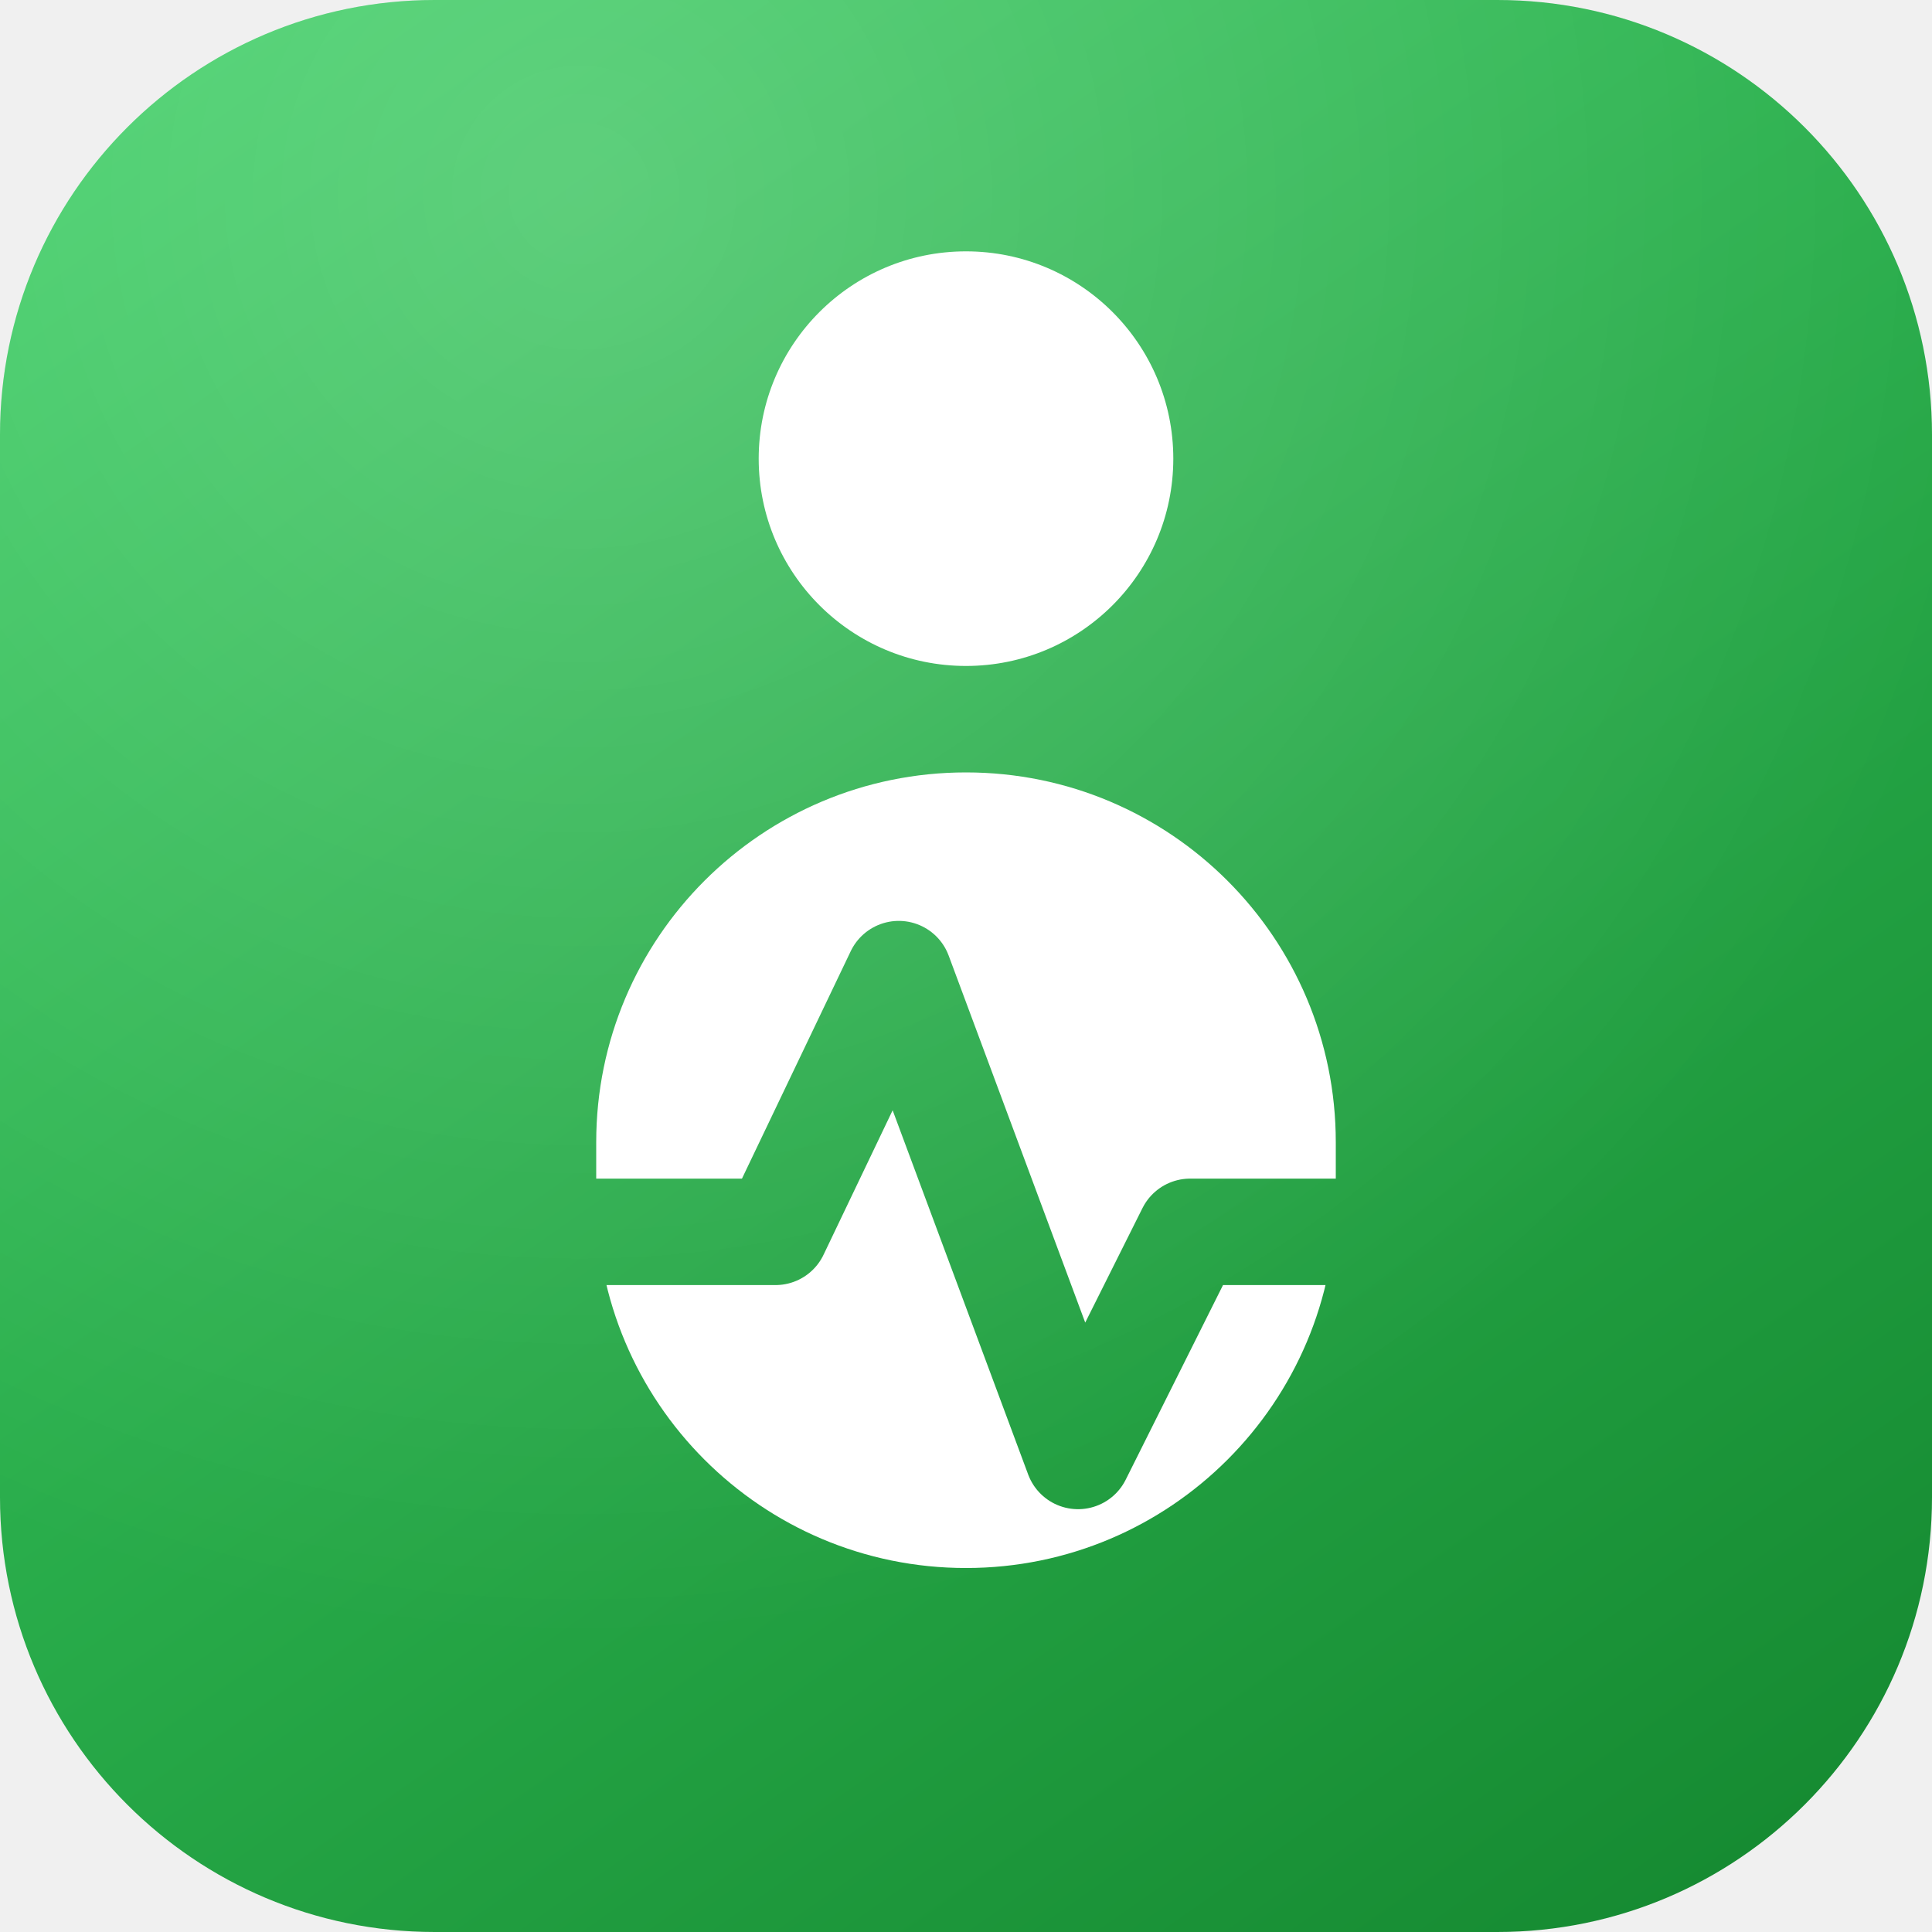
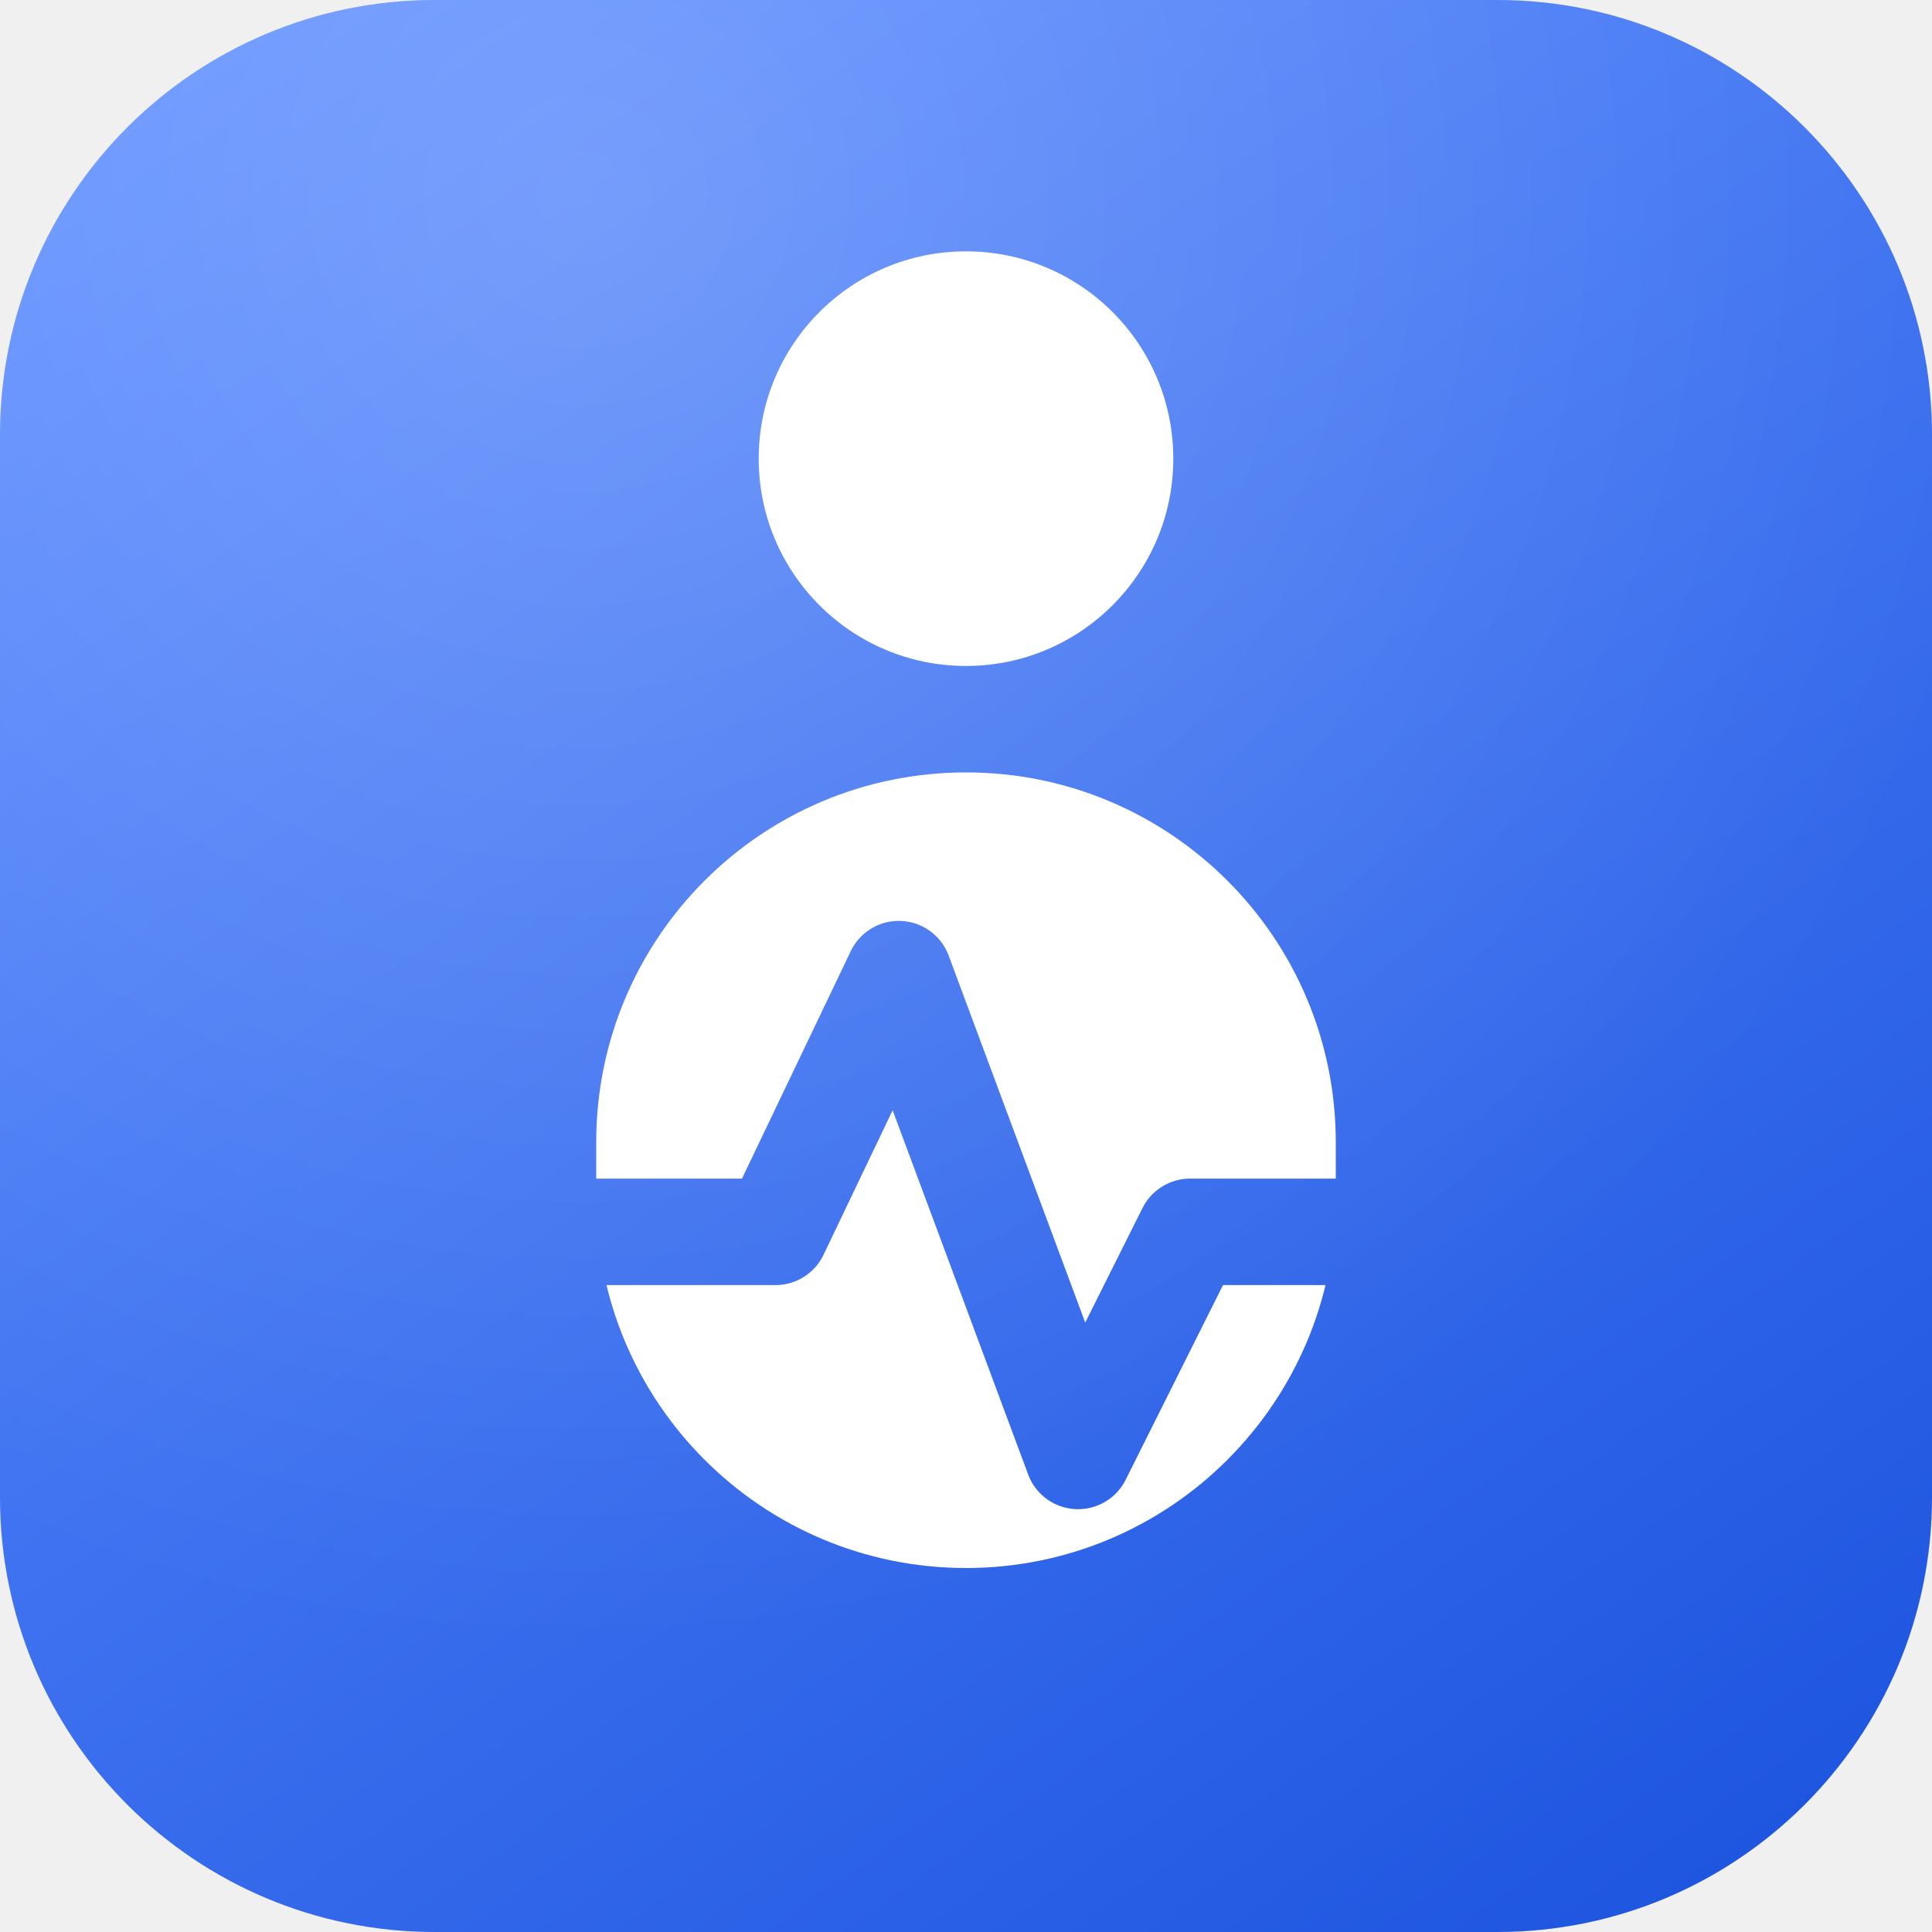
<svg xmlns="http://www.w3.org/2000/svg" viewBox="0 0 40 40">
  <defs>
    <linearGradient id="bg" x1="6" y1="0" x2="34" y2="40" gradientUnits="userSpaceOnUse">
-       <stop offset="0" stop-color="#3ACB61" />
-       <stop offset="1" stop-color="#168B32" />
+       <stop offset="0" stop-color="#5B8CFF" />
+       <stop offset="1" stop-color="#1F56E0" />
    </linearGradient>
    <radialGradient id="glow" cx="12" cy="4" r="30" gradientUnits="userSpaceOnUse">
      <stop offset="0" stop-color="#fff" stop-opacity=".2" />
      <stop offset="1" stop-color="#fff" stop-opacity="0" />
    </radialGradient>
    <mask id="cut" maskUnits="userSpaceOnUse" x="0" y="0" width="40" height="40">
      <rect width="40" height="40" fill="#fff" />
      <path d="M10 25.4h6.6l2.2-4.6 3.2 8.6 2-4h6" fill="none" stroke="#000" stroke-width="1.9" stroke-linecap="round" stroke-linejoin="round" />
    </mask>
  </defs>
  <rect width="40" height="40" rx="9" fill="url(#bg)" />
  <rect width="40" height="40" rx="9" fill="url(#glow)" />
  <g mask="url(#cut)" transform="translate(20 20.4) scale(1.16) translate(-20 -21)">
    <circle cx="20" cy="11.6" r="3.7" fill="#fff" />
    <rect x="13.4" y="17.2" width="13.2" height="14.2" rx="6.6" fill="#fff" />
  </g>
</svg>
